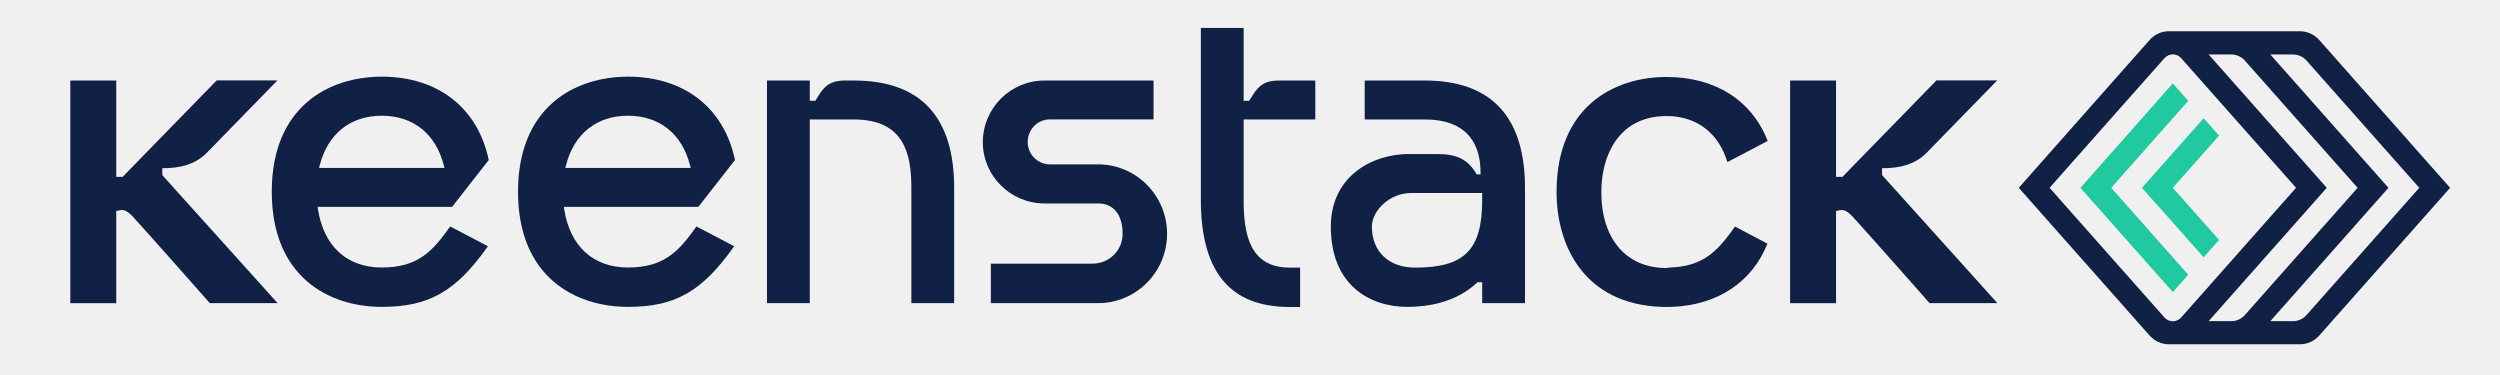
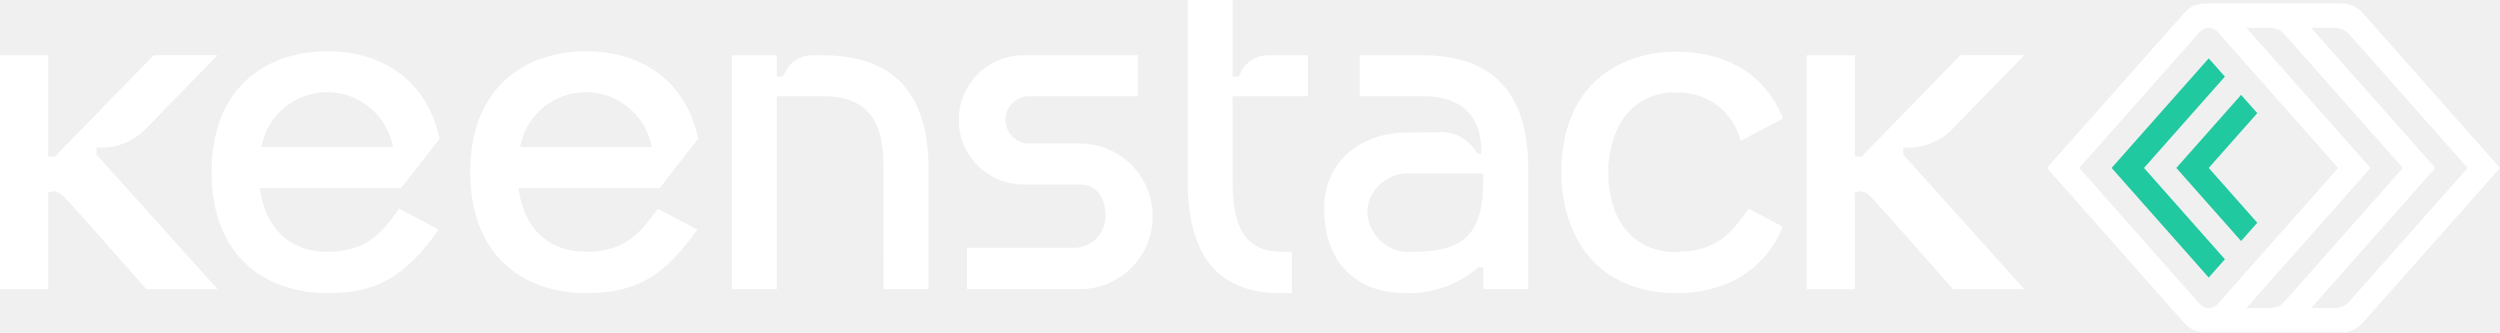
- <svg xmlns="http://www.w3.org/2000/svg" version="1.1" id="Layer_1" x="0px" y="0px" viewBox="0 0 2400 360" style="enable-background:new 0 0 2400 360;" xml:space="preserve">
-   <style type="text/css">
- 	.st0{fill:#112145;}
- 	.st1{fill:#20C9A0;}
- </style>
-   <g>
-     <g>
-       <g>
-         <path class="st0" d="M366.5,73.6c-51.1,0-105.6,29-105.6,110.5c0,81.5,54.6,110.5,105.6,110.5c45.2,0,71.2-14.7,101.9-58.2     l-36.2-19c-16.9,23.8-31,39.4-65.7,39.4c-33.5,0-55.8-20.5-61.3-56.1l-0.3-2.1H434l35.2-45C458.7,103.5,420.4,73.6,366.5,73.6z      M426.7,161.2H306.3l0.6-2.3c7.7-30.4,29.4-47.8,59.6-47.8s51.9,17.4,59.6,47.8L426.7,161.2z" />
-         <path class="st0" d="M602.9,73.6c-51.1,0-105.6,29-105.6,110.5c0,81.5,54.6,110.5,105.6,110.5c45.2,0,71.2-14.7,101.9-58.2     l-36.2-19c-16.9,23.8-31,39.4-65.7,39.4c-33.5,0-55.8-20.5-61.3-56.1l-0.3-2.1h129.1l35.2-45C695.1,103.5,656.8,73.6,602.9,73.6z      M663.1,161.2H542.7l0.6-2.3c7.7-30.4,29.4-47.8,59.6-47.8c30.2,0,51.9,17.4,59.6,47.8L663.1,161.2z" />
-         <path class="st0" d="M875,291H916V180.5c0-68.5-32.4-103.2-96.3-103.2h-8.7c-16.2,0-21.1,7.8-26.7,16.9l-1.6,2.6h-5.3V77.3h-41.1     V291h41.1V114.7h42.3c48.6,0,55.2,33.3,55.2,65.8V291z" />
-         <path class="st0" d="M951.2,291h103.1c36.5,0,66.1-29.9,66.1-66.6c0-36.7-29.7-66.6-66.1-66.6H1008c-11.8,0-21.4-9.6-21.4-21.4     c0-12.2,9.4-21.8,21.4-21.8h99.4V77.3h-104.7c-32.7,0-59.2,26.6-59.2,59.2c0,32.4,26.6,58.8,59.2,58.8h51.6     c14.7,0,23.4,10.9,23.4,29.1c0,16.1-12.8,28.7-29.1,28.7h-97.4V291z" />
-         <path class="st0" d="M1152.8,26.8v164.7c0,69.4,27.9,103.2,85.3,103.2h10v-37.8h-10c-39,0-44.2-33.1-44.2-65.4v-76.8h68.8V77.3     h-35.2c-16.2,0-21,7.8-26.7,16.9l-1.6,2.6h-5.3v-70H1152.8z" />
-         <path class="st0" d="M1353.1,147.8c-36.4,0-75.5,21.8-75.5,69.7c0,56.9,38,77.1,73.5,77.1c19.2,0,46.3-4,66.7-23.1l0.5-0.5h4.6     v20h41.1V180.5c0-68.5-32.4-103.2-96.3-103.2h-57.6v37.4h57.6c44.3,0,53.6,27.6,53.6,50.8v1.9h-3.7l-0.5-0.9     c-8-13.4-18.4-18.6-37.1-18.6H1353.1z M1358.4,256.9c-25.1,0-41.4-15.4-41.4-39.3c0-14.9,16.5-32.3,37.7-32.3h68.2v6.3     C1423,239.8,1406.1,256.9,1358.4,256.9z" />
-         <g>
-           <path class="st0" d="M1599.8,73.9c-51,0-105.5,29-105.5,110.4c0,51.5,26.4,107.5,100.5,110.3c3.1,0.1,6.2,0.1,9.2,0l1.2,0      c43.6-1.7,76.9-23.8,91.5-60.7l-31.1-16.4c-16.4,23.2-30.1,38.3-62.6,39.3l-1.1,0.1c-0.1,0-0.1,0-0.2,0v0.1l-1.9,0.3      c-38.6,0-62.5-27.9-62.5-72.7c0-15.4,3-29.5,8.7-40.9c10.5-21.2,29.1-32.3,53.9-32.3c28.7,0,49.9,16.1,58.4,44.2l38.7-20.3      C1681.7,96.2,1646.5,73.9,1599.8,73.9z" />
-         </g>
-         <path class="st0" d="M155.8,168.1v-6.6c14.8,0,31.4-2.5,43.8-15.9l66.7-68.4H208l-89.7,92c-0.2,0.2-0.3,0.4-0.4,0.6h-6.3V149     v-32.6V77.3H67.5v213.8h44.1v-88.6l4.3-0.8c4.3-0.8,8.4,3,11,5.6c6,6.1,74.5,83.7,74.5,83.7h65.1L155.8,168.1z" />
-         <path class="st0" d="M1806.8,168.1v-6.6c14.8,0,31.4-2.5,43.8-15.9l66.7-68.4H1859l-89.7,92c-0.2,0.2-0.3,0.4-0.4,0.6h-6.3V149     v-32.6V77.3h-44.1v213.8h44.1v-88.6l4.3-0.8c4.3-0.8,8.4,3,11,5.6c6,6.1,74.5,83.7,74.5,83.7h65.1L1806.8,168.1z" />
-       </g>
-       <g>
-         <path class="st0" d="M2207.9,30h-125.7c-7.1,0-13.8,3-18.5,8.3L1938,180.3l125.7,141.9c4.7,5.3,11.4,8.3,18.5,8.3h125.7     c7.1,0,13.8-3,18.5-8.3l125.7-141.9L2226.4,38.3C2221.7,33.1,2215,30,2207.9,30z M1967.6,180.3l110.3-124.5     c4.3-4.8,11.8-4.8,16,0l110.3,124.5l-110.3,124.5c-4.3,4.8-11.7,4.8-16,0L1967.6,180.3z M2120.3,308.3l113.4-128l-113.4-128h21.8     c4.9,0,9.6,2.1,12.9,5.8l108.3,122.2l-108.3,122.2c-3.3,3.7-8,5.8-12.9,5.8H2120.3z M2201.3,308.3h-21.8l113.4-128l-113.4-128     h21.8c4.9,0,9.6,2.1,12.9,5.8l108.3,122.2l-108.3,122.2C2210.9,306.2,2206.2,308.3,2201.3,308.3z" />
-         <g>
-           <polygon class="st1" points="2100.7,263.7 2026.8,180.3 2100.7,96.8 2085.9,80.1 1997.2,180.3 2085.9,280.4     " />
-         </g>
-         <g>
-           <polygon class="st1" points="2085.9,180.3 2130.3,130.2 2115.5,113.5 2056.3,180.3 2115.5,247 2130.3,230.3     " />
-         </g>
-       </g>
+ <svg xmlns="http://www.w3.org/2000/svg" width="220" height="29.246" viewBox="0 0 220 29.246">
+   <defs>
+     <clipPath id="clip-path">
+       <rect id="Rectangle_533" data-name="Rectangle 533" width="220" height="29.246" fill="none" />
+     </clipPath>
+   </defs>
+   <g id="Group_742" data-name="Group 742" transform="translate(0 0)">
+     <g id="Group_738" data-name="Group 738" transform="translate(0 0)" clip-path="url(#clip-path)">
+       <path id="Path_551" data-name="Path 551" d="M88.622,19C83.7,19,78.448,21.8,78.448,29.645S83.7,40.289,88.622,40.289c4.354,0,6.852-1.417,9.814-5.6l-3.485-1.832c-1.628,2.295-2.989,3.791-6.33,3.791-3.222,0-5.374-1.971-5.9-5.407l-.032-.206H95.122L98.508,26.7c-1.005-4.822-4.7-7.7-9.886-7.7m5.8,8.431h-11.6l.056-.223a5.882,5.882,0,0,1,11.484,0Z" transform="translate(-59.829 -14.491)" fill="#fff" />
+       <path id="Path_552" data-name="Path 552" d="M184.525,19c-4.918,0-10.173,2.8-10.173,10.644s5.255,10.644,10.173,10.644c4.354,0,6.852-1.417,9.815-5.6l-3.485-1.832c-1.628,2.295-2.988,3.791-6.33,3.791-3.222,0-5.373-1.971-5.9-5.407l-.032-.206h12.434l3.386-4.336c-1.005-4.822-4.7-7.7-9.886-7.7m5.8,8.431h-11.6l.056-.223a5.882,5.882,0,0,1,11.484,0Z" transform="translate(-132.972 -14.491)" fill="#fff" />
+       <path id="Path_553" data-name="Path 553" d="M284.725,41.071h3.955V30.427c0-6.594-3.119-9.938-9.271-9.938h-.838A2.622,2.622,0,0,0,276,22.119l-.157.252h-.513V20.489h-3.955V41.071h3.955V24.092h4.076c4.684,0,5.316,3.2,5.316,6.336Z" transform="translate(-206.97 -15.626)" fill="#fff" />
+       <path id="Path_554" data-name="Path 554" d="M356.158,41.071h9.928a6.409,6.409,0,0,0,0-12.818h-4.46a2.081,2.081,0,0,1,0-4.162H371.2v-3.6H361.116a5.683,5.683,0,1,0,0,11.367h4.97c1.413,0,2.257,1.049,2.257,2.806a2.757,2.757,0,0,1-2.806,2.767h-9.379Z" transform="translate(-271.06 -15.626)" fill="#fff" />
+       <path id="Path_555" data-name="Path 555" d="M440.353,0v15.86c0,6.687,2.686,9.938,8.213,9.938h.958V22.157h-.958c-3.751,0-4.257-3.183-4.257-6.3V8.466h6.627v-3.6h-3.389a2.622,2.622,0,0,0-2.567,1.63l-.157.252h-.513V0Z" transform="translate(-335.84 -0.001)" fill="#fff" />
+       <path id="Path_556" data-name="Path 556" d="M498.244,27.283c-3.5,0-7.272,2.1-7.272,6.713,0,5.477,3.655,7.428,7.076,7.428a9.337,9.337,0,0,0,6.426-2.226l.052-.048h.445v1.921h3.956V30.427c0-6.594-3.12-9.938-9.271-9.938H494.1v3.6h5.552c4.264,0,5.159,2.662,5.159,4.895v.179h-.359l-.052-.087a3.6,3.6,0,0,0-3.572-1.8Zm.51,10.5A3.643,3.643,0,0,1,494.771,34a3.576,3.576,0,0,1,3.63-3.11h6.571v.61c0,4.641-1.627,6.286-6.218,6.286" transform="translate(-374.445 -15.626)" fill="#fff" />
+       <path id="Path_557" data-name="Path 557" d="M589.083,19.14c-4.911,0-10.158,2.792-10.158,10.628,0,4.958,2.542,10.351,9.676,10.619.3.012.6.01.883,0l.112,0c4.2-.168,7.4-2.3,8.812-5.846l-3-1.575c-1.582,2.231-2.895,3.693-6.026,3.782l-.1.006h-.022v.007l-.179.033c-3.715,0-6.022-2.683-6.022-7a8.9,8.9,0,0,1,.834-3.94,5.427,5.427,0,0,1,5.188-3.114,5.6,5.6,0,0,1,5.622,4.253l3.724-1.958c-1.46-3.748-4.857-5.892-9.346-5.892" transform="translate(-441.524 -14.597)" fill="#fff" />
+       <path id="Path_558" data-name="Path 558" d="M8.5,29.238V28.6a5.436,5.436,0,0,0,4.218-1.528l6.426-6.588H13.524l-8.634,8.86c-.014.018-.024.038-.038.057H4.243V20.488H0V41.075H4.243V32.546l.414-.075c.414-.075.811.293,1.055.54.575.583,7.172,8.064,7.172,8.064h6.266Z" transform="translate(0 -15.625)" fill="#fff" />
+       <path id="Path_559" data-name="Path 559" d="M678.385,29.238V28.6a5.436,5.436,0,0,0,4.218-1.528l6.426-6.588h-5.624l-8.634,8.86c-.015.018-.024.038-.039.057h-.609V20.488h-4.243V41.075h4.243V32.546l.414-.075c.414-.075.811.293,1.055.54.576.583,7.172,8.064,7.172,8.064h6.266Z" transform="translate(-510.892 -15.625)" fill="#fff" />
+       <path id="Path_560" data-name="Path 560" d="M784.934,1.319h-12.1a2.374,2.374,0,0,0-1.777.8L758.946,15.785l12.108,13.667a2.375,2.375,0,0,0,1.777.8h12.1a2.374,2.374,0,0,0,1.777-.8l12.108-13.667L786.711,2.119a2.373,2.373,0,0,0-1.777-.8m-23.14,14.466L772.415,3.8a1.03,1.03,0,0,1,1.542,0l10.621,11.989-10.622,11.99a1.029,1.029,0,0,1-1.54,0ZM776.5,28.116l10.924-12.33L776.5,3.455h2.1a1.662,1.662,0,0,1,1.244.56l10.428,11.771-10.428,11.77a1.662,1.662,0,0,1-1.244.56Zm7.8,0h-2.1l10.924-12.33L782.2,3.455h2.1a1.663,1.663,0,0,1,1.244.56l10.428,11.771-10.428,11.77a1.662,1.662,0,0,1-1.244.56" transform="translate(-578.819 -1.006)" fill="#fff" />
+       <path id="Path_561" data-name="Path 561" d="M792.914,39.317l-7.12-8.037,7.12-8.037-1.424-1.607-8.544,9.644,8.544,9.644Z" transform="translate(-597.123 -16.501)" fill="#20c9a0" />
+       <path id="Path_562" data-name="Path 562" d="M809.795,41.611l4.272-4.822-1.424-1.607-5.7,6.43,5.7,6.43,1.424-1.607Z" transform="translate(-615.427 -26.832)" fill="#20c9a0" />
    </g>
  </g>
</svg>
